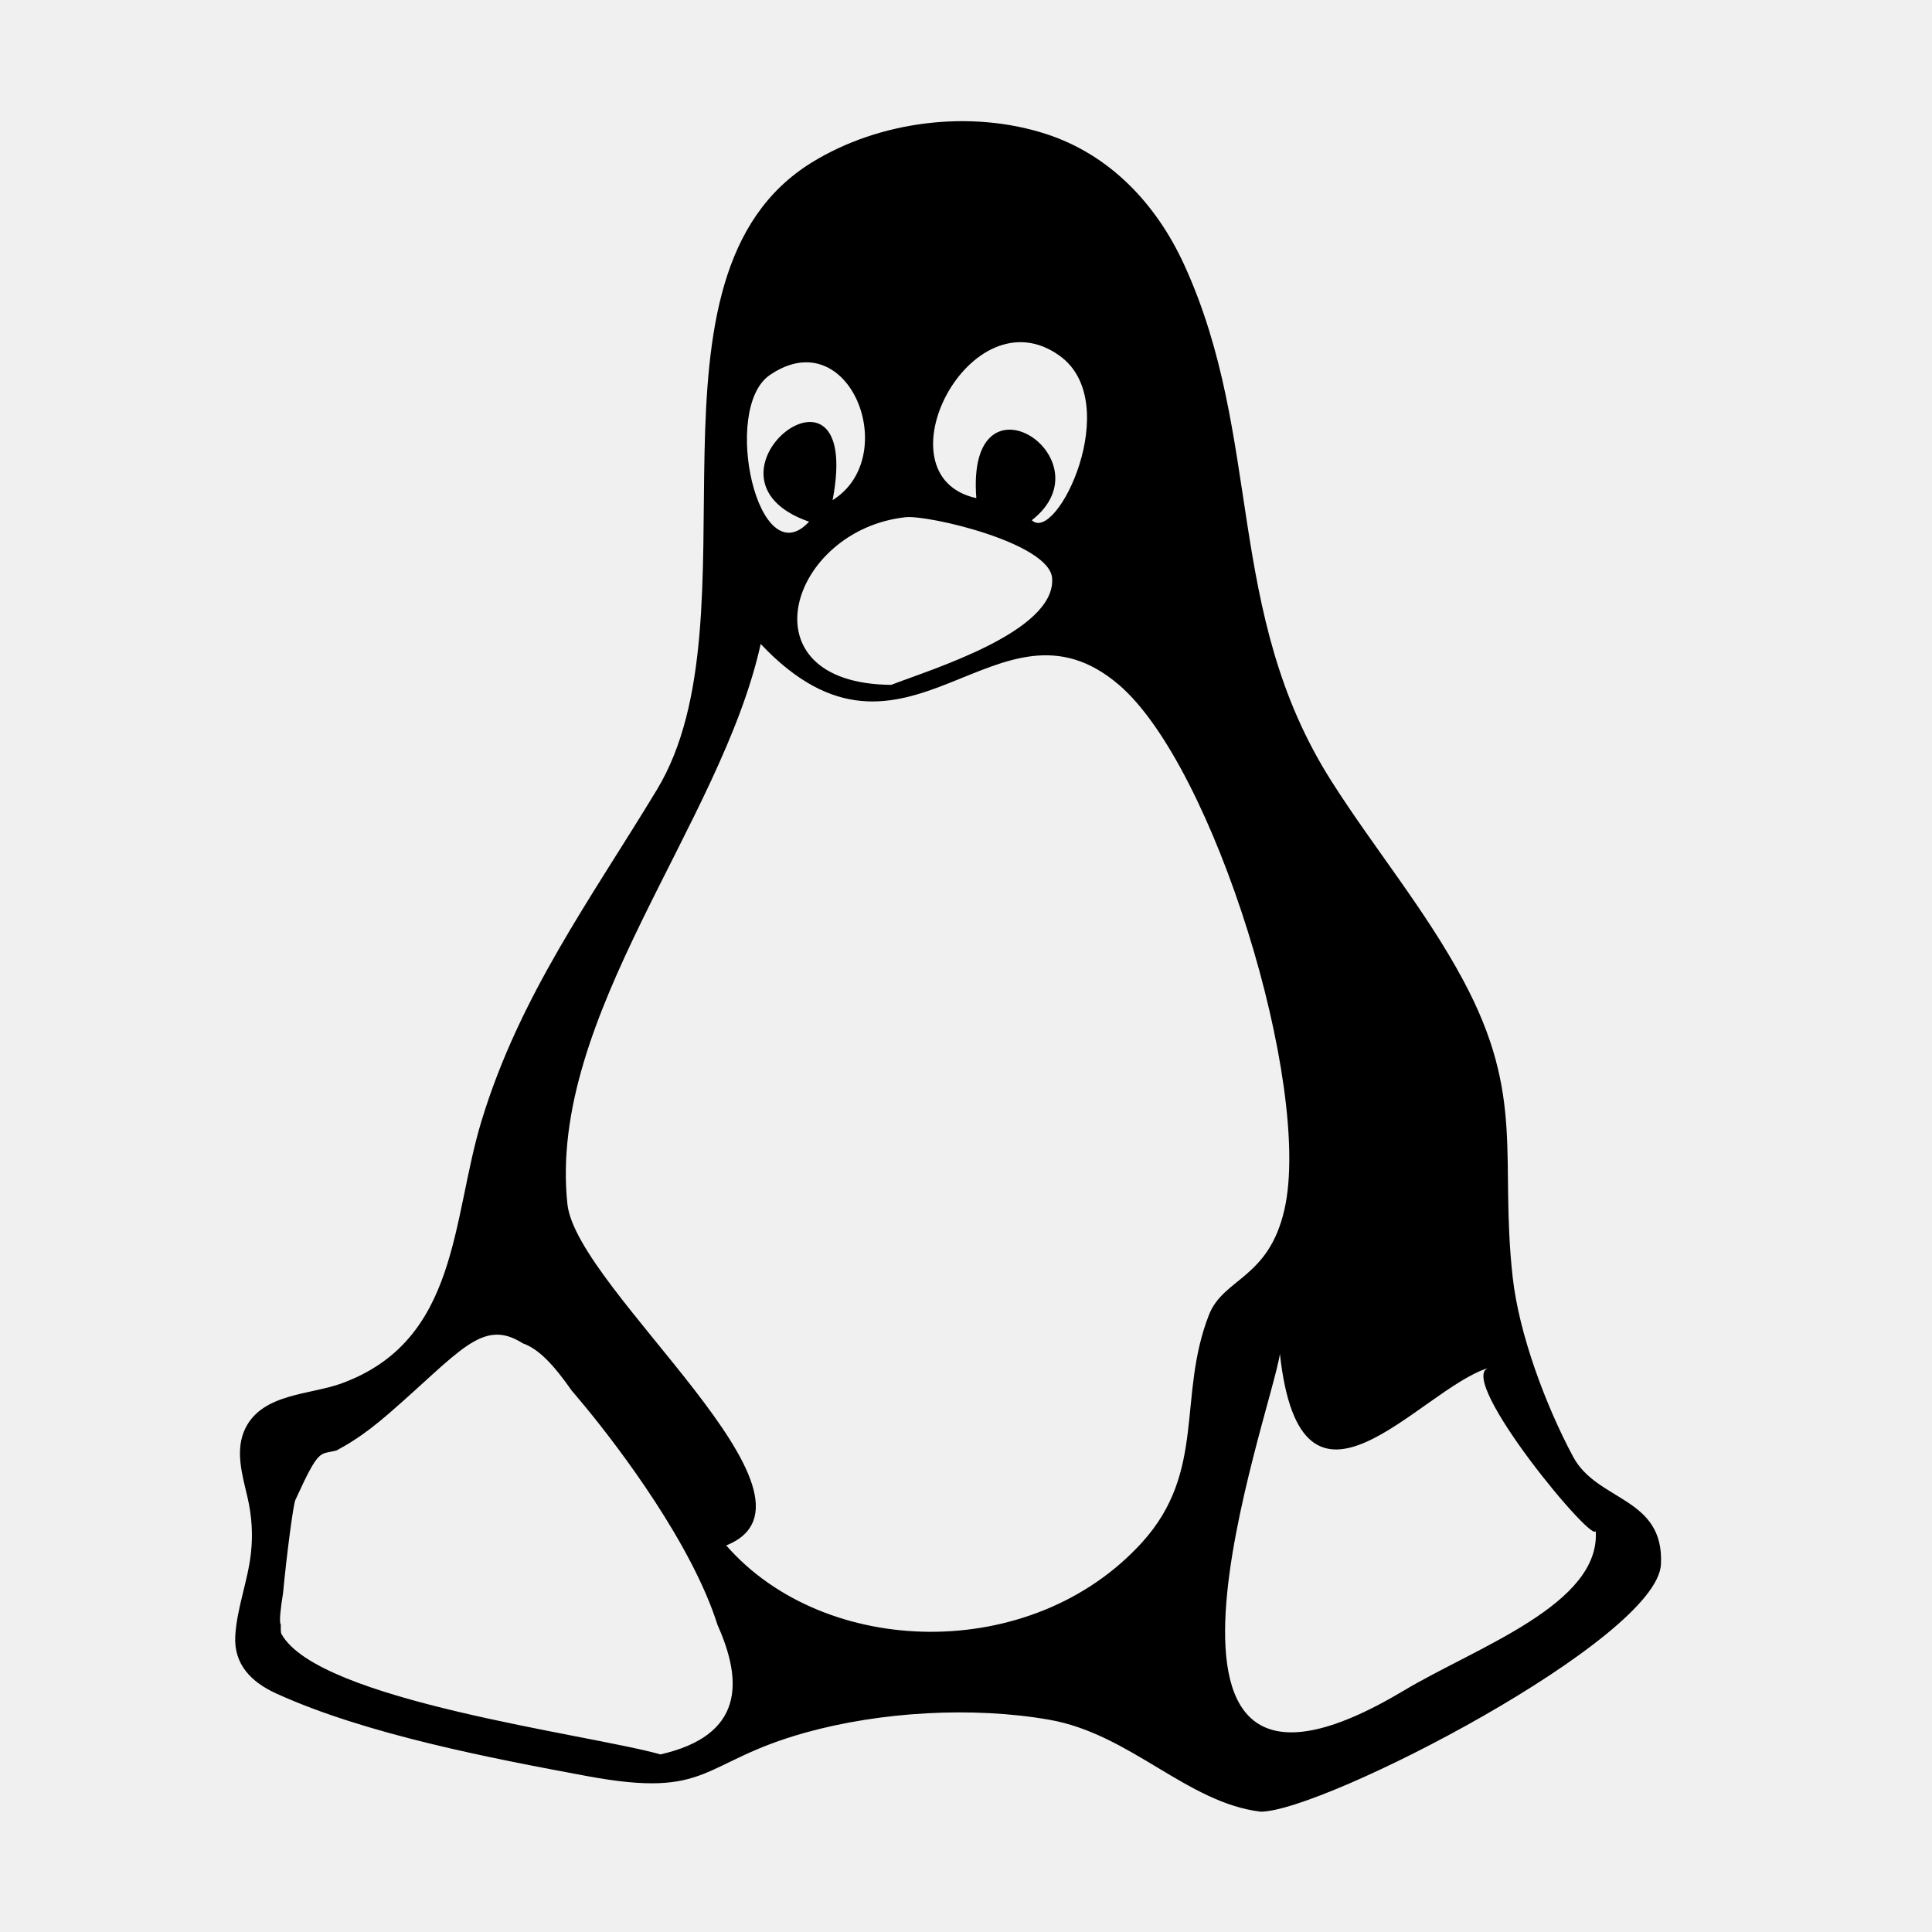
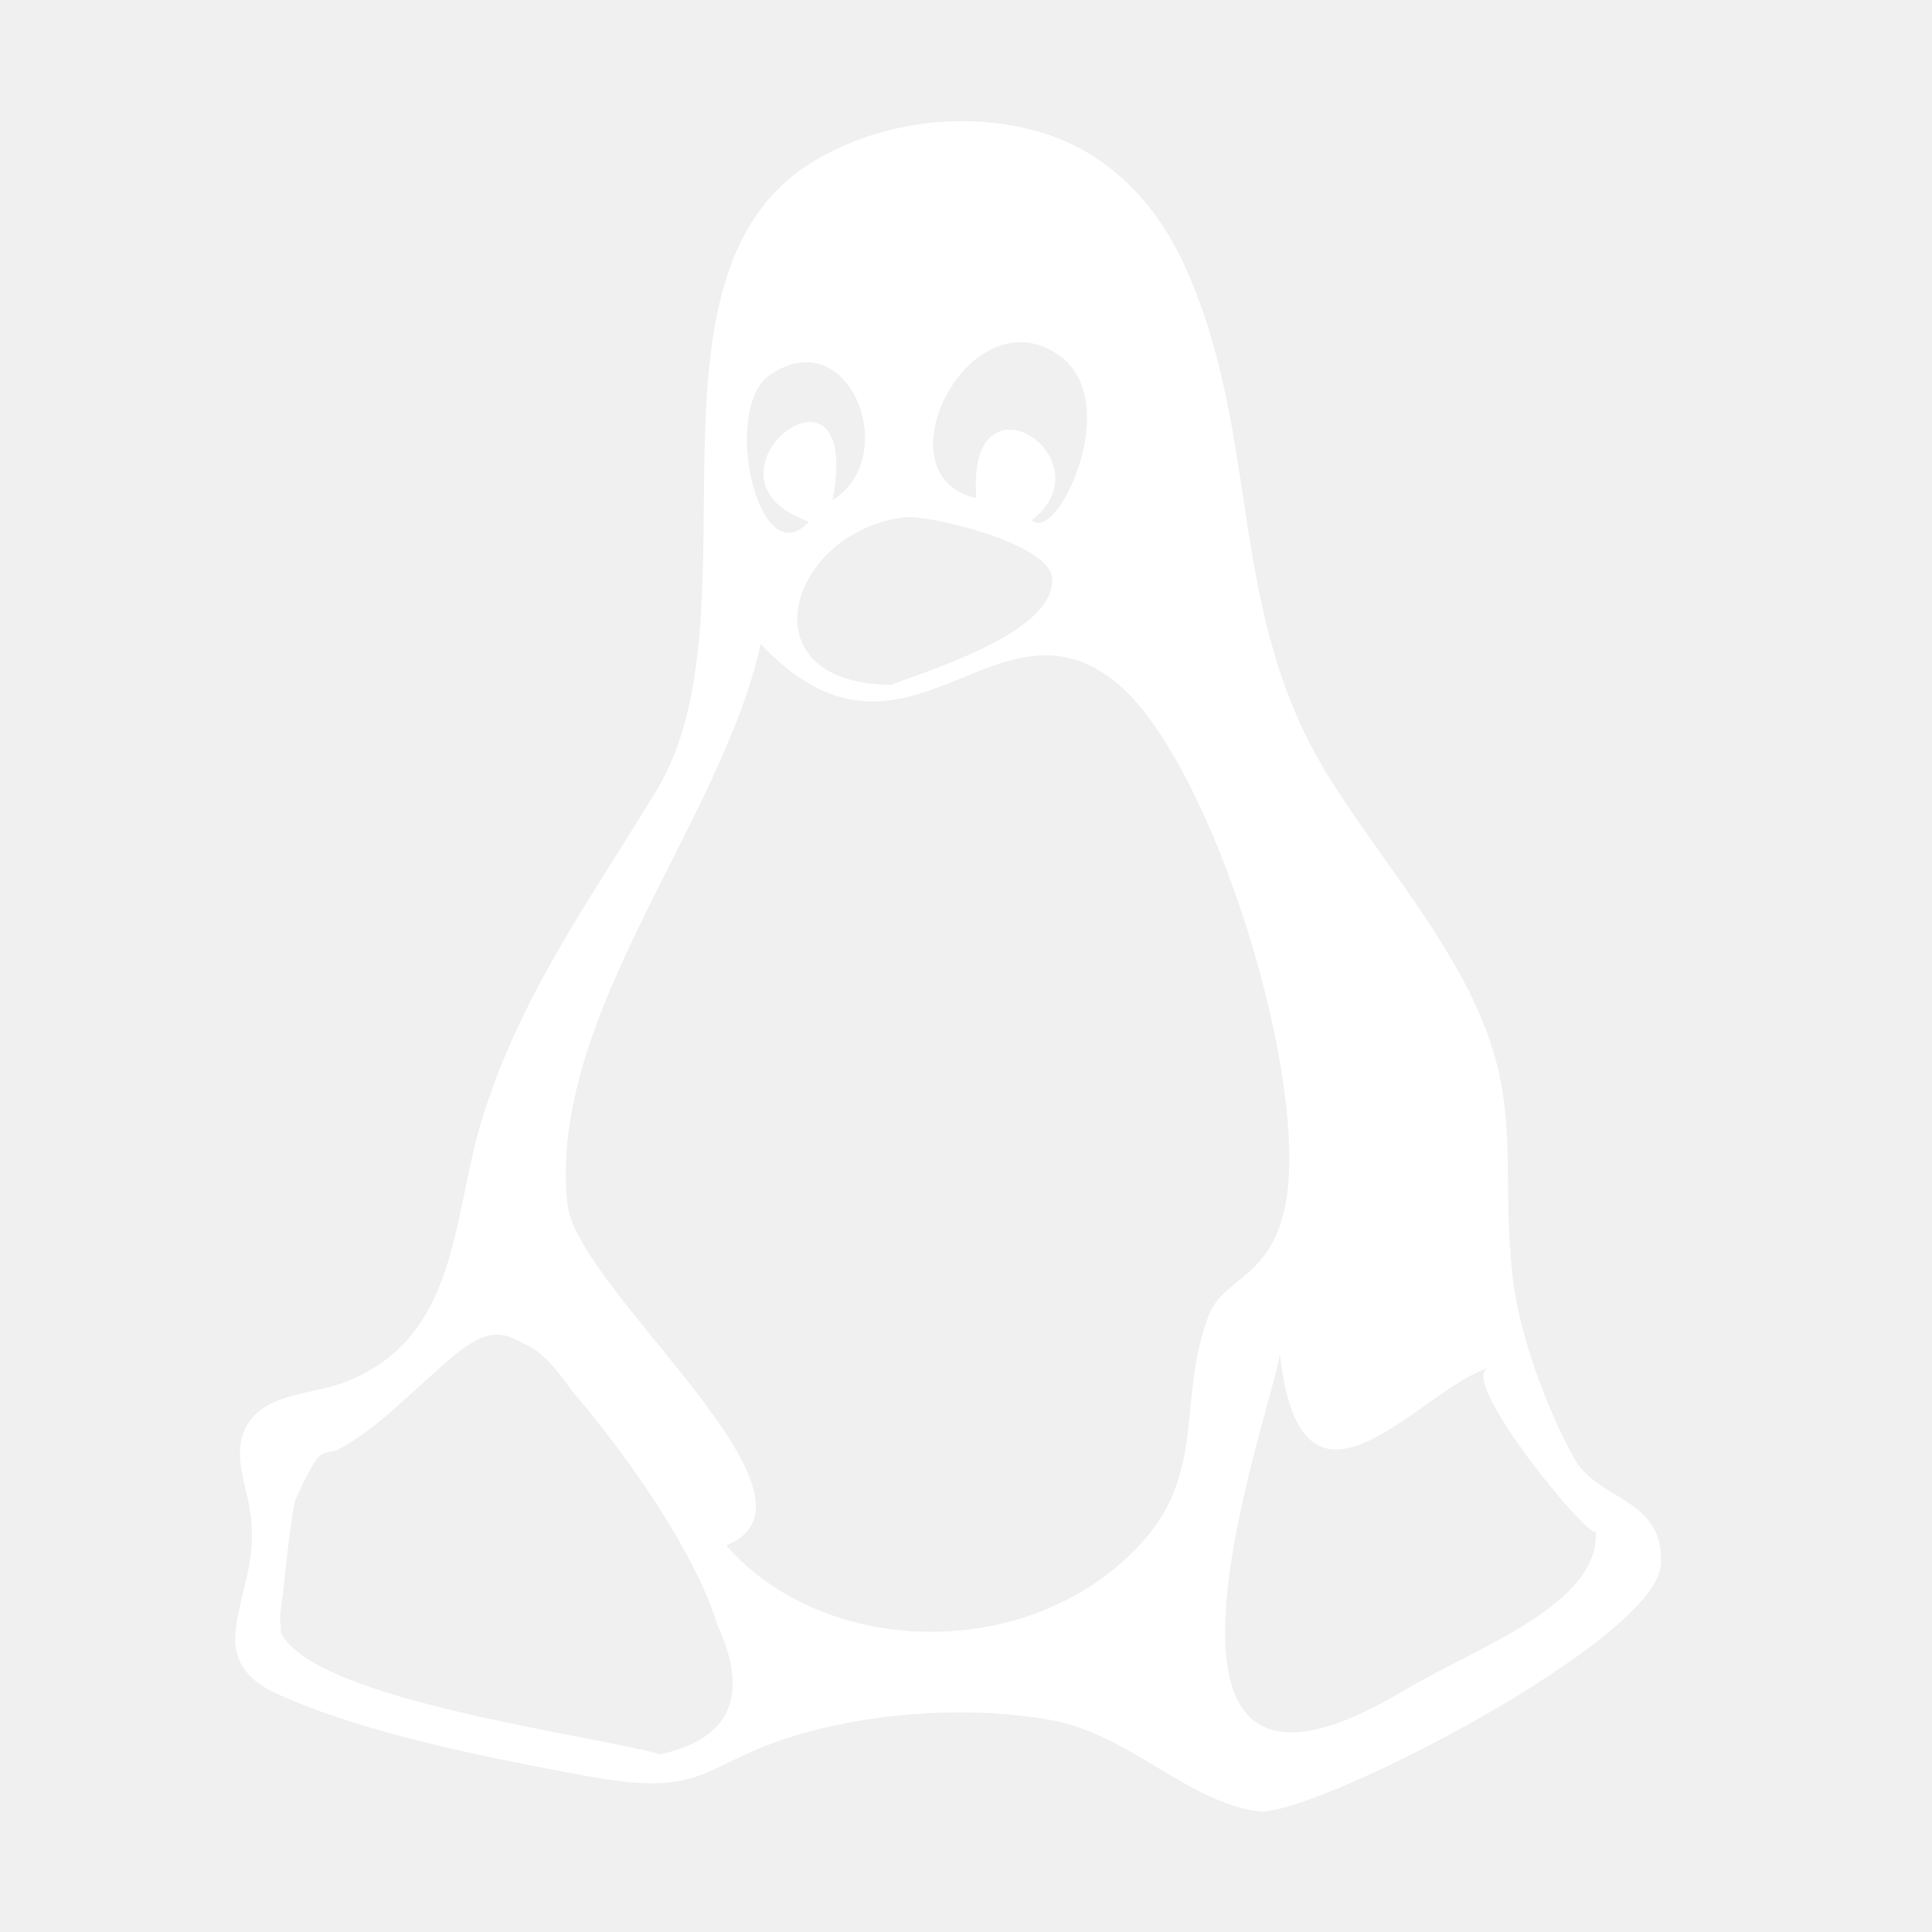
<svg xmlns="http://www.w3.org/2000/svg" t="1726110179201" class="icon" viewBox="0 0 1024 1024" version="1.1" p-id="13340" width="32" height="32">
-   <path d="M833.828 772.167c-14.708-27.427-28.724-65.173-32.06-95.097-7.064-63.345 7.001-95.581-26.311-157.655-20.001-37.27-47.167-69.818-69.762-105.374-57.008-89.708-35.862-181.666-78.106-273.828-14.677-32.021-39.272-58.288-73.372-69.27-40.023-12.889-88.039-6.905-123.821 15.09-97.955 60.213-26.601 240.65-82.234 332.558-34.997 57.817-72.677 108.993-92.906 175.374-15.962 52.376-11.905 116.451-74.135 139.232-16.782 6.143-41.737 5.268-50.966 23.624-5.79 11.518-1.802 24.689 0.951 36.449 2.356 10.066 3.024 19.861 1.87 30.14-1.651 14.71-7.417 28.869-8.274 43.641-0.878 15.142 8.565 24.551 21.704 30.534 47.398 21.585 113.582 34.279 164.669 43.764 66.028 12.258 59.608-7.377 115.821-23.029 39.692-11.052 88.466-13.955 129.206-6.827 43.073 7.536 72.966 44.046 112.09 48.73 33.22 0 210.129-91.293 212.144-131.077 1.811-35.802-33.736-33.163-46.508-56.979zM561.696 188.612c34.429 24.892-1.788 99.81-14.799 87.114 41.625-32.641-34.982-83.122-29.425-11.704-53.249-11.693-3.247-109.731 44.224-75.41z m-4.039 117.923c1.857 28.37-64.491 48.349-85.296 56.455-79.455-0.65-53.966-82.141 7.617-88.858 11.889-1.296 76.451 13.646 77.679 32.403zM407.938 198.841c42.337-29.134 70.265 43.258 33.357 66.249 16.796-88.043-79.787-11.981-12.48 11.418-26.974 29.286-46.681-59.91-20.877-77.667z m-57.874 731.028c-38.514-10.84-181.601-28.379-200.949-63.937-0.276-0.507-0.351-2.272-0.282-4.883-0.019-0.032-0.042-0.063-0.06-0.095-0.833-1.415-0.113-8.165 1.246-16.547 1.879-19.977 5.394-46.894 6.514-49.347 12.905-28.267 12.771-23.836 21.86-26.291 5.612-3.079 13.887-7.607 27.549-19.429 37.781-32.691 49.648-51.05 71.076-37.382 8.427 2.949 16.297 11.207 25.986 25.067a570.9 570.9 0 0 1 8.53 10.204c16.954 20.727 55.205 71.093 68.786 114.074 13.447 30 13.992 58.501-30.256 68.566z m290.721-232.992c-16.92 43.195-1.196 82.899-35.488 120.646-58.579 64.48-168.292 61.287-220.377 1.598 61.991-24.918-79.397-135.334-84.198-181.037-10.461-99.563 81.484-201.457 102.457-296.773 77.359 82.013 125.198-33.75 189.934 21.718 50.436 43.215 102.409 212.603 87.712 277.829-8.345 37.034-32.364 36.425-40.04 56.019z m103.371 199.109c-159.991 95.734-70.13-147.276-65.785-178.44 11.336 103.265 74.062 18.695 110.579 7.453-17.789 5.477 57.616 96.436 56.788 86.041 3.123 39.223-63.176 61.965-101.582 84.946z" p-id="13341" />
+   <path d="M833.828 772.167c-14.708-27.427-28.724-65.173-32.06-95.097-7.064-63.345 7.001-95.581-26.311-157.655-20.001-37.27-47.167-69.818-69.762-105.374-57.008-89.708-35.862-181.666-78.106-273.828-14.677-32.021-39.272-58.288-73.372-69.27-40.023-12.889-88.039-6.905-123.821 15.09-97.955 60.213-26.601 240.65-82.234 332.558-34.997 57.817-72.677 108.993-92.906 175.374-15.962 52.376-11.905 116.451-74.135 139.232-16.782 6.143-41.737 5.268-50.966 23.624-5.79 11.518-1.802 24.689 0.951 36.449 2.356 10.066 3.024 19.861 1.87 30.14-1.651 14.71-7.417 28.869-8.274 43.641-0.878 15.142 8.565 24.551 21.704 30.534 47.398 21.585 113.582 34.279 164.669 43.764 66.028 12.258 59.608-7.377 115.821-23.029 39.692-11.052 88.466-13.955 129.206-6.827 43.073 7.536 72.966 44.046 112.09 48.73 33.22 0 210.129-91.293 212.144-131.077 1.811-35.802-33.736-33.163-46.508-56.979zM561.696 188.612c34.429 24.892-1.788 99.81-14.799 87.114 41.625-32.641-34.982-83.122-29.425-11.704-53.249-11.693-3.247-109.731 44.224-75.41z m-4.039 117.923c1.857 28.37-64.491 48.349-85.296 56.455-79.455-0.65-53.966-82.141 7.617-88.858 11.889-1.296 76.451 13.646 77.679 32.403zM407.938 198.841c42.337-29.134 70.265 43.258 33.357 66.249 16.796-88.043-79.787-11.981-12.48 11.418-26.974 29.286-46.681-59.91-20.877-77.667z m-57.874 731.028c-38.514-10.84-181.601-28.379-200.949-63.937-0.276-0.507-0.351-2.272-0.282-4.883-0.019-0.032-0.042-0.063-0.06-0.095-0.833-1.415-0.113-8.165 1.246-16.547 1.879-19.977 5.394-46.894 6.514-49.347 12.905-28.267 12.771-23.836 21.86-26.291 5.612-3.079 13.887-7.607 27.549-19.429 37.781-32.691 49.648-51.05 71.076-37.382 8.427 2.949 16.297 11.207 25.986 25.067a570.9 570.9 0 0 1 8.53 10.204c16.954 20.727 55.205 71.093 68.786 114.074 13.447 30 13.992 58.501-30.256 68.566z m290.721-232.992c-16.92 43.195-1.196 82.899-35.488 120.646-58.579 64.48-168.292 61.287-220.377 1.598 61.991-24.918-79.397-135.334-84.198-181.037-10.461-99.563 81.484-201.457 102.457-296.773 77.359 82.013 125.198-33.75 189.934 21.718 50.436 43.215 102.409 212.603 87.712 277.829-8.345 37.034-32.364 36.425-40.04 56.019z m103.371 199.109c-159.991 95.734-70.13-147.276-65.785-178.44 11.336 103.265 74.062 18.695 110.579 7.453-17.789 5.477 57.616 96.436 56.788 86.041 3.123 39.223-63.176 61.965-101.582 84.946z" fill="#fff" p-id="13341" />
</svg>
